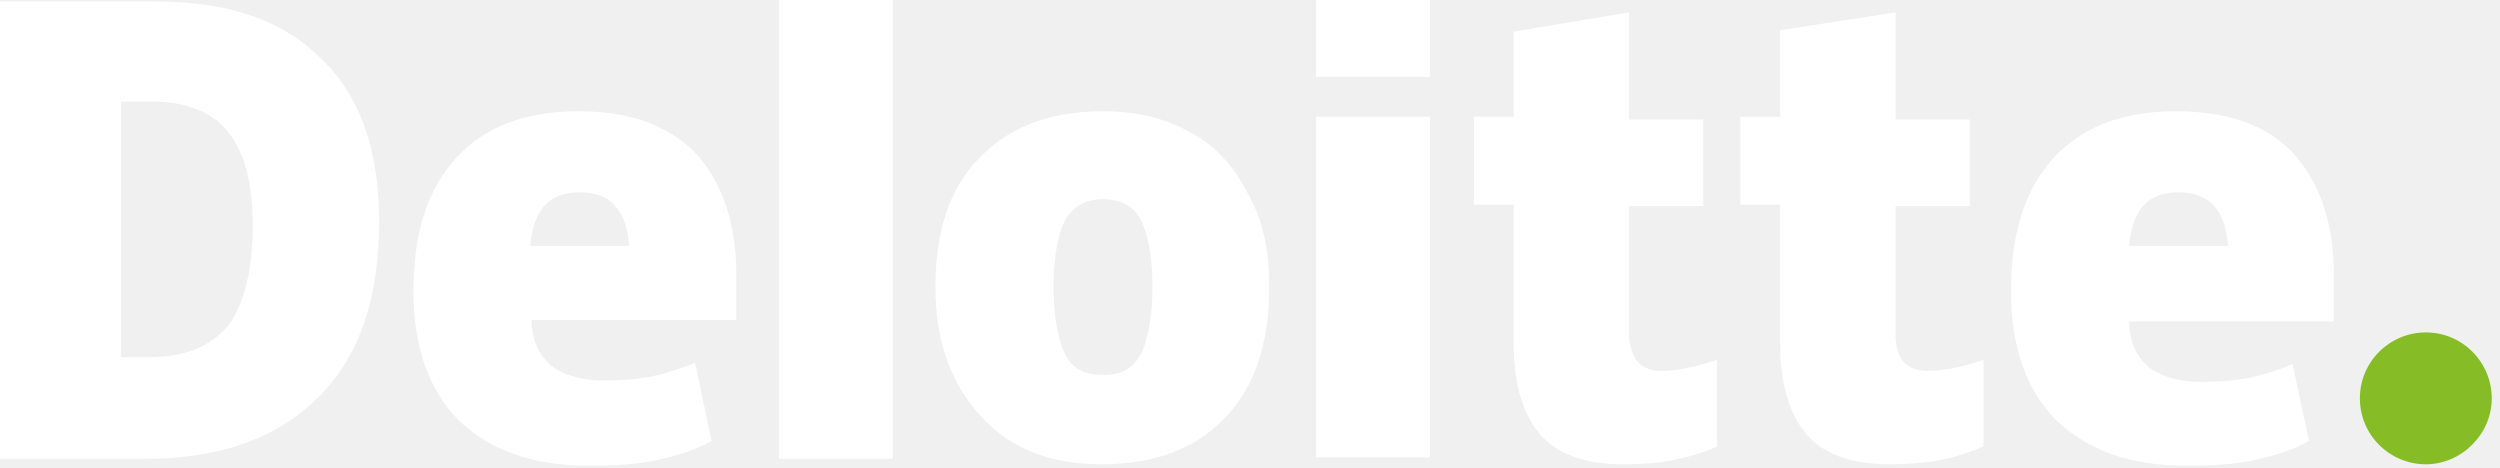
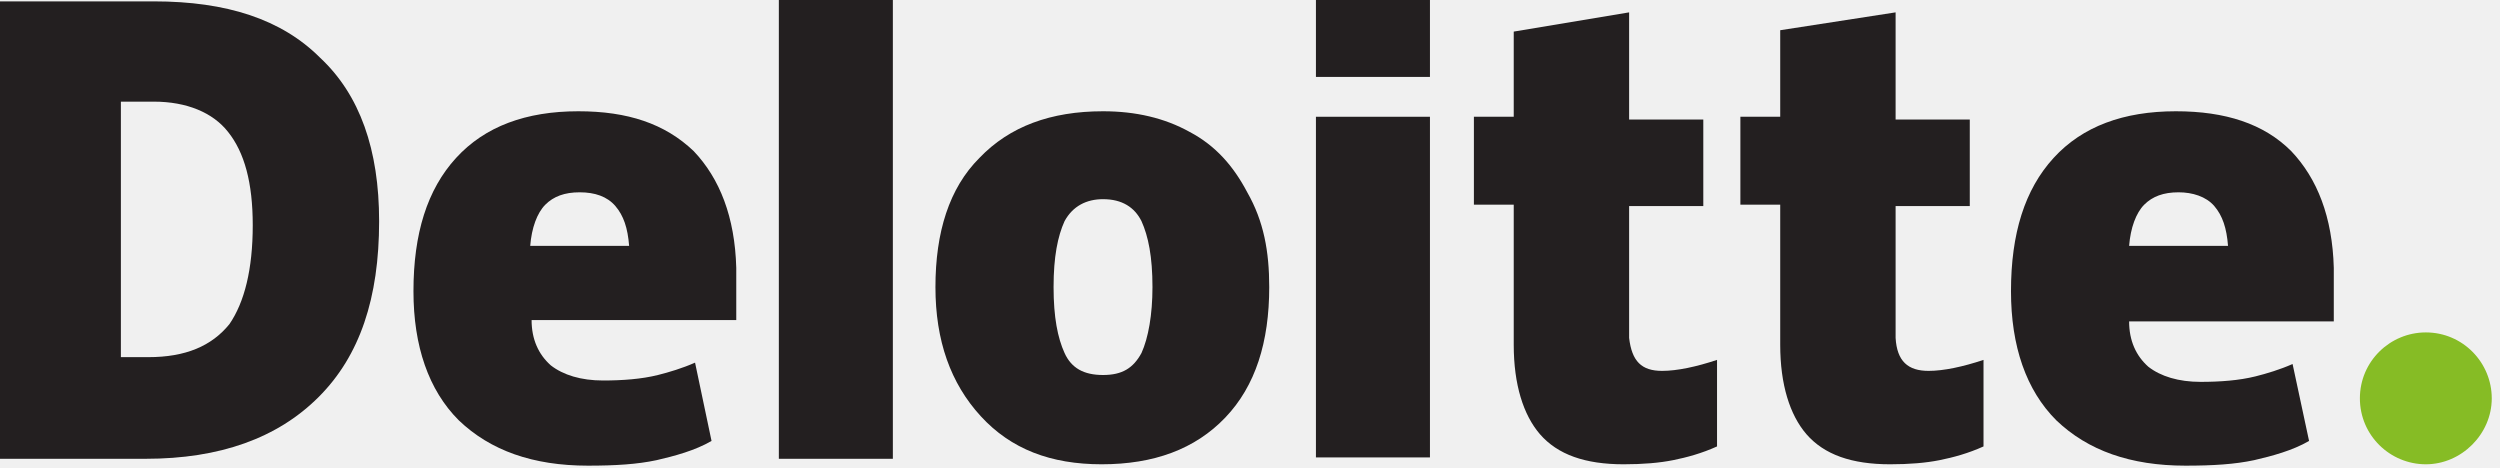
<svg xmlns="http://www.w3.org/2000/svg" version="1.1" id="Layer_1" x="0px" y="0px" viewBox="0 0 182 34" style="enable-background:new 0 0 182 34;" xml:space="preserve">
  <style type="text/css">
	.st0{fill:#86BC25;}
- 	.st1{fill:#FFFFFF;}
+ 	.st1{fill:#231F20;}
</style>
  <g>
    <path class="st0" d="M171.8,29c0-2.7,2.2-4.8,4.8-4.8c2.7,0,4.8,2.2,4.8,4.8s-2.2,4.8-4.8,4.8S171.8,31.7,171.8,29" />
    <path class="st1" d="M27.6,16.1c0,5.6-1.4,9.8-4.4,12.8s-7.2,4.5-12.6,4.5H0V0.1h11.2c5.3,0,9.3,1.3,12.1,4.1   C26.2,6.9,27.6,10.9,27.6,16.1 M18.4,16.4c0-3.1-0.6-5.3-1.8-6.8c-1.1-1.4-3-2.2-5.4-2.2H8.8v18.6h2c2.7,0,4.6-0.8,5.9-2.4   C17.8,22,18.4,19.6,18.4,16.4" />
    <rect x="56.7" class="st1" width="8.3" height="33.4" />
    <path class="st1" d="M92.4,20.9c0,4-1,7.2-3.2,9.5s-5.2,3.4-9,3.4c-3.7,0-6.6-1.1-8.8-3.5c-2.2-2.4-3.3-5.5-3.3-9.4   c0-4,1-7.2,3.2-9.4c2.2-2.3,5.2-3.4,9-3.4c2.4,0,4.5,0.5,6.3,1.5c1.9,1,3.2,2.5,4.2,4.4C92,16.1,92.4,18.3,92.4,20.9 M76.7,20.9   c0,2.2,0.3,3.7,0.8,4.8c0.5,1.1,1.4,1.6,2.8,1.6s2.2-0.5,2.8-1.6c0.5-1.1,0.8-2.8,0.8-4.8c0-2.2-0.3-3.7-0.8-4.8   c-0.5-1-1.4-1.6-2.8-1.6c-1.2,0-2.2,0.5-2.8,1.6C77,17.2,76.7,18.7,76.7,20.9" />
    <rect x="95.8" y="8.5" class="st1" width="8.3" height="24.8" />
    <rect x="95.8" class="st1" width="8.3" height="5.6" />
    <path class="st1" d="M121,27c1.1,0,2.5-0.3,4-0.8v6.3c-1.1,0.5-2.2,0.8-3.2,1c-1,0.2-2.2,0.3-3.6,0.3c-2.8,0-4.8-0.7-6.1-2.2   c-1.2-1.4-1.9-3.6-1.9-6.5V14.9h-2.9V8.5h2.9V2.3l8.4-1.4v7.8h5.4V15h-5.4v9.6C118.8,26.3,119.5,27,121,27" />
    <path class="st1" d="M140.4,27c1.1,0,2.5-0.3,4-0.8v6.3c-1.1,0.5-2.2,0.8-3.2,1c-1,0.2-2.2,0.3-3.6,0.3c-2.8,0-4.8-0.7-6.1-2.2   c-1.2-1.4-1.9-3.6-1.9-6.5V14.9h-2.9V8.5h2.9V2.2l8.4-1.3v7.8h5.4V15h-5.4v9.6C138.1,26.3,138.9,27,140.4,27" />
    <path class="st1" d="M166.8,11c-2-2-4.8-2.9-8.4-2.9c-3.8,0-6.8,1.1-8.9,3.4c-2.1,2.3-3.1,5.5-3.1,9.7c0,4,1.1,7.2,3.3,9.4   c2.3,2.2,5.4,3.3,9.4,3.3c2,0,3.6-0.1,5-0.4c1.3-0.3,2.8-0.7,4-1.4l-1.2-5.6c-0.9,0.4-1.9,0.7-2.7,0.9c-1.2,0.3-2.6,0.4-4,0.4   c-1.6,0-2.9-0.4-3.8-1.1c-0.9-0.8-1.4-1.9-1.4-3.3h14.9v-3.9C169.8,15.8,168.7,13,166.8,11 M155,17.9c0.1-1.3,0.5-2.4,1.1-3   c0.6-0.6,1.4-0.9,2.5-0.9c1,0,2,0.3,2.6,1c0.6,0.7,0.9,1.6,1,2.9H155z" />
    <path class="st1" d="M50.5,11c-2.1-2-4.8-2.9-8.4-2.9c-3.8,0-6.8,1.1-8.9,3.4s-3.1,5.5-3.1,9.7c0,4,1.1,7.2,3.3,9.4   c2.3,2.2,5.4,3.3,9.4,3.3c2,0,3.6-0.1,5-0.4c1.3-0.3,2.8-0.7,4-1.4l-1.2-5.7c-0.9,0.4-1.9,0.7-2.7,0.9c-1.2,0.3-2.6,0.4-4,0.4   c-1.6,0-2.9-0.4-3.8-1.1c-0.9-0.8-1.4-1.9-1.4-3.3h14.9v-3.8C53.5,15.8,52.4,13,50.5,11 M38.6,17.9c0.1-1.3,0.5-2.4,1.1-3   s1.4-0.9,2.5-0.9s2,0.3,2.6,1c0.6,0.7,0.9,1.6,1,2.9H38.6z" />
  </g>
</svg>
